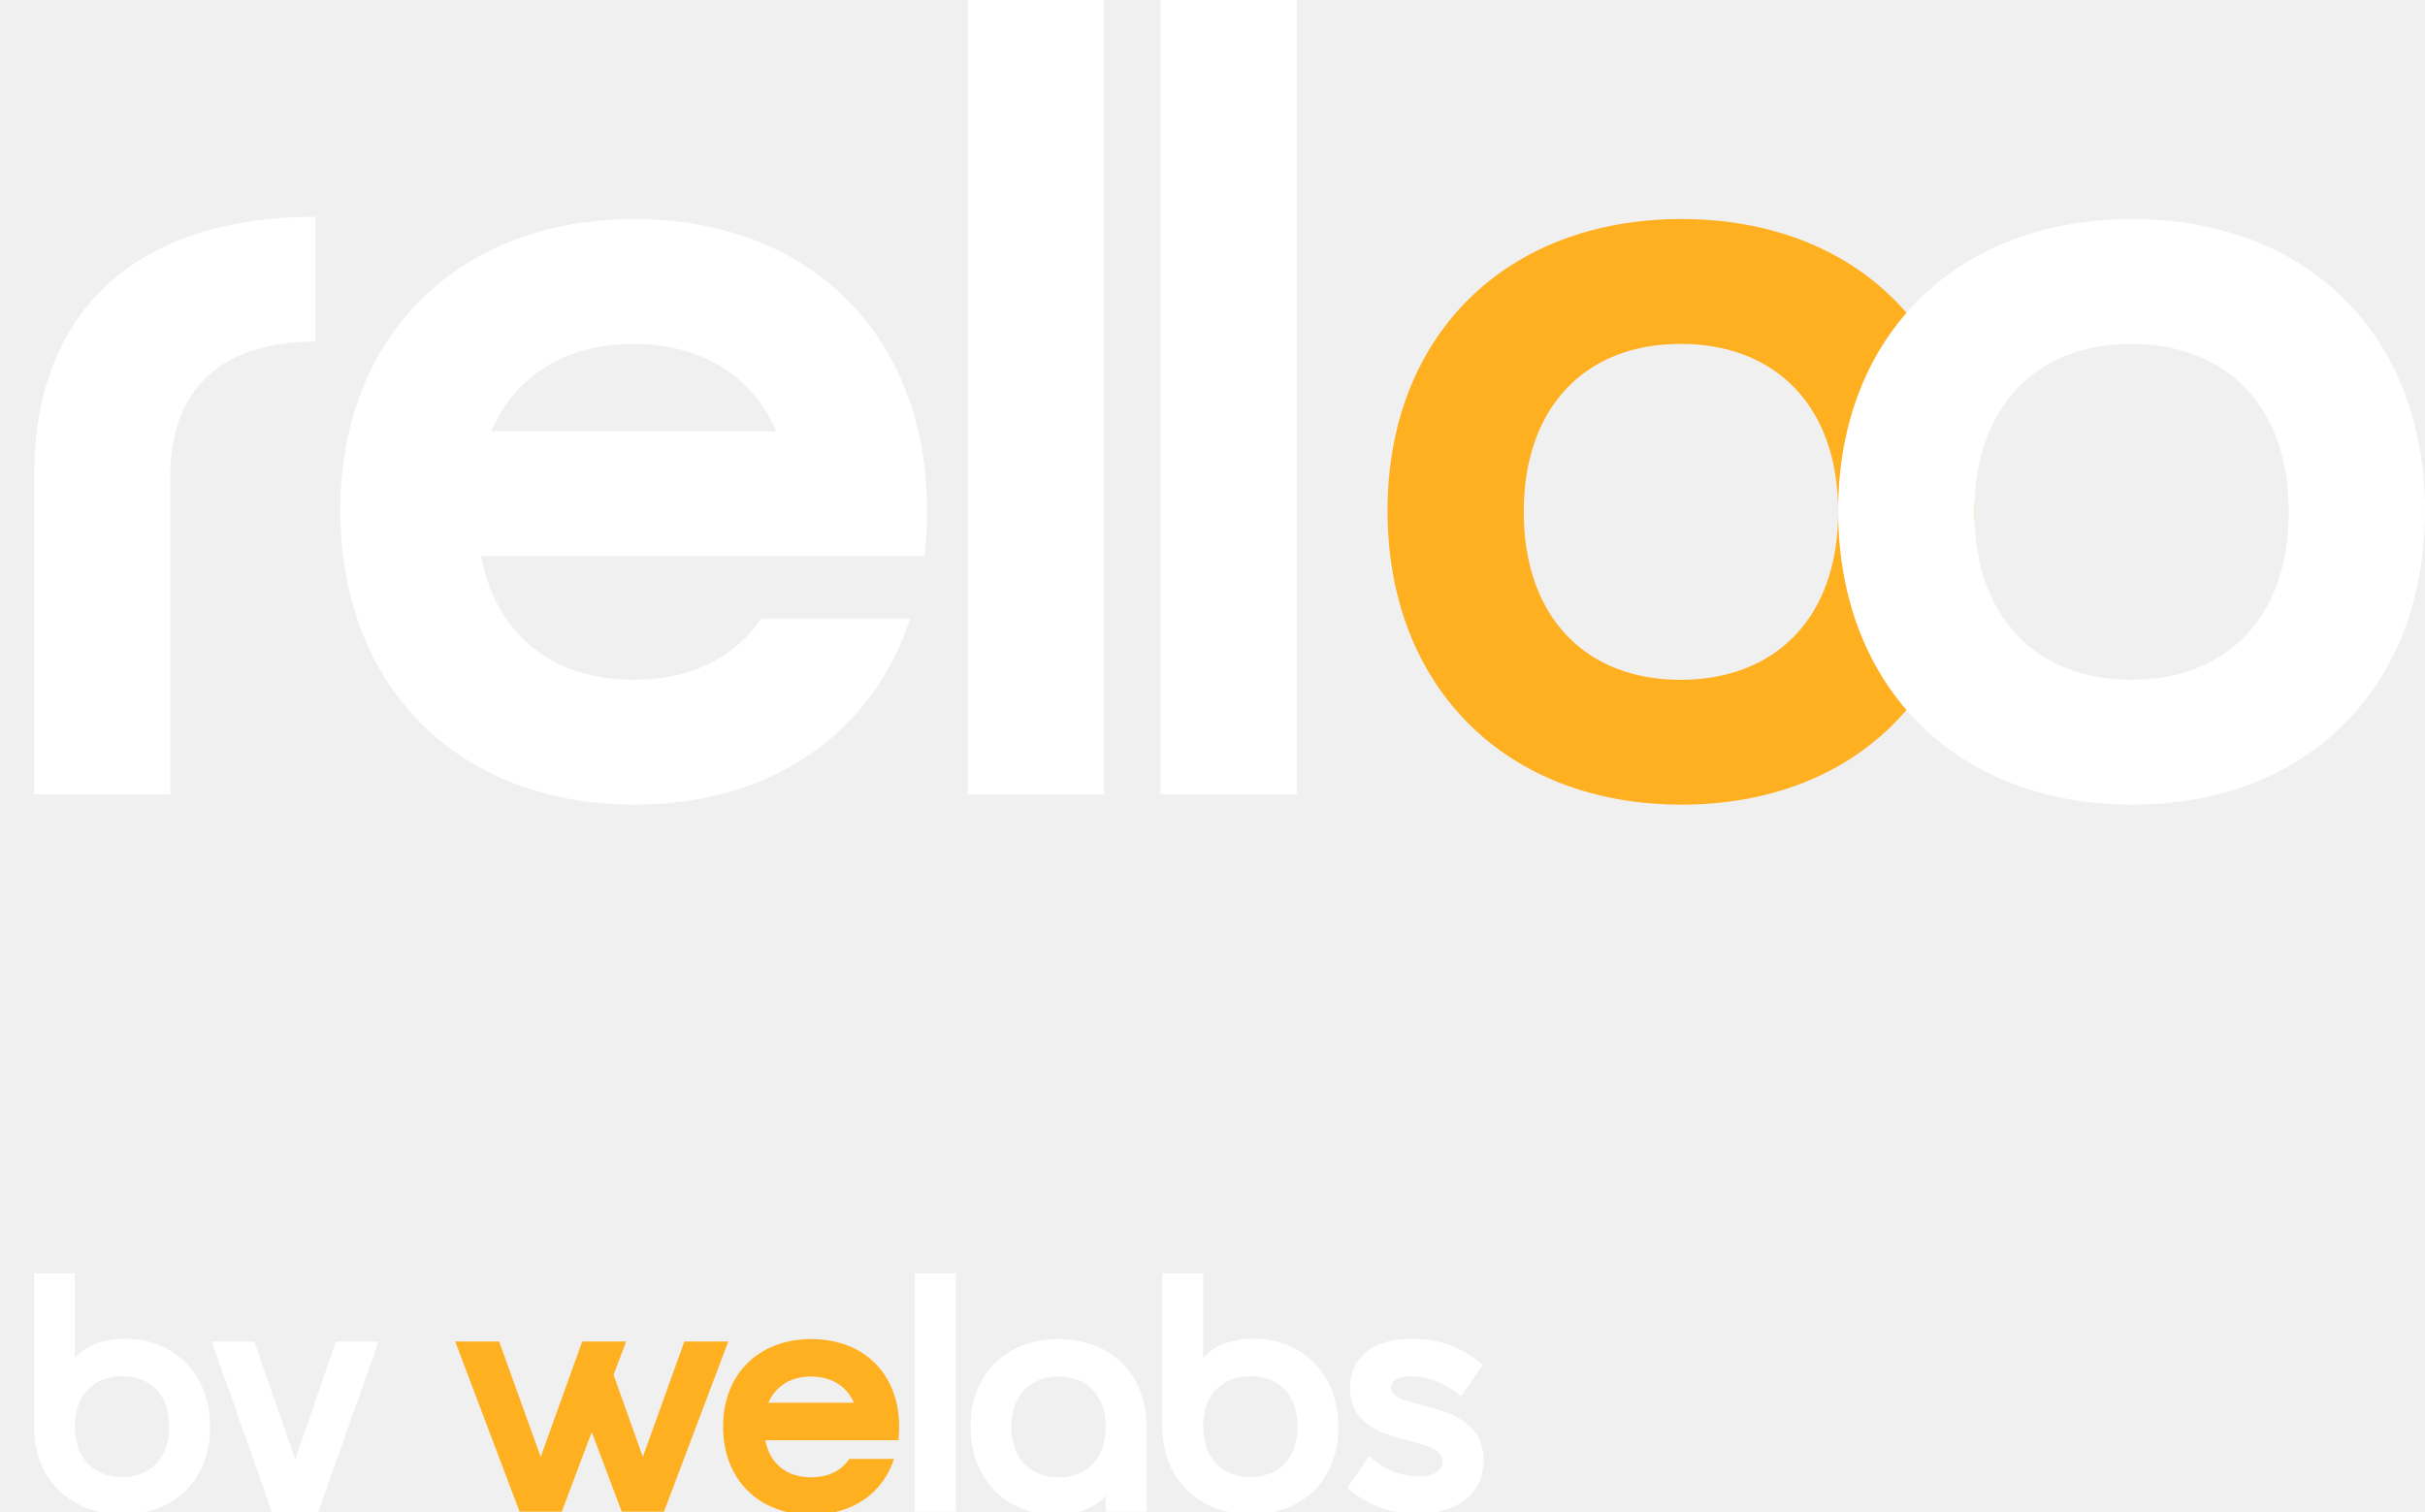
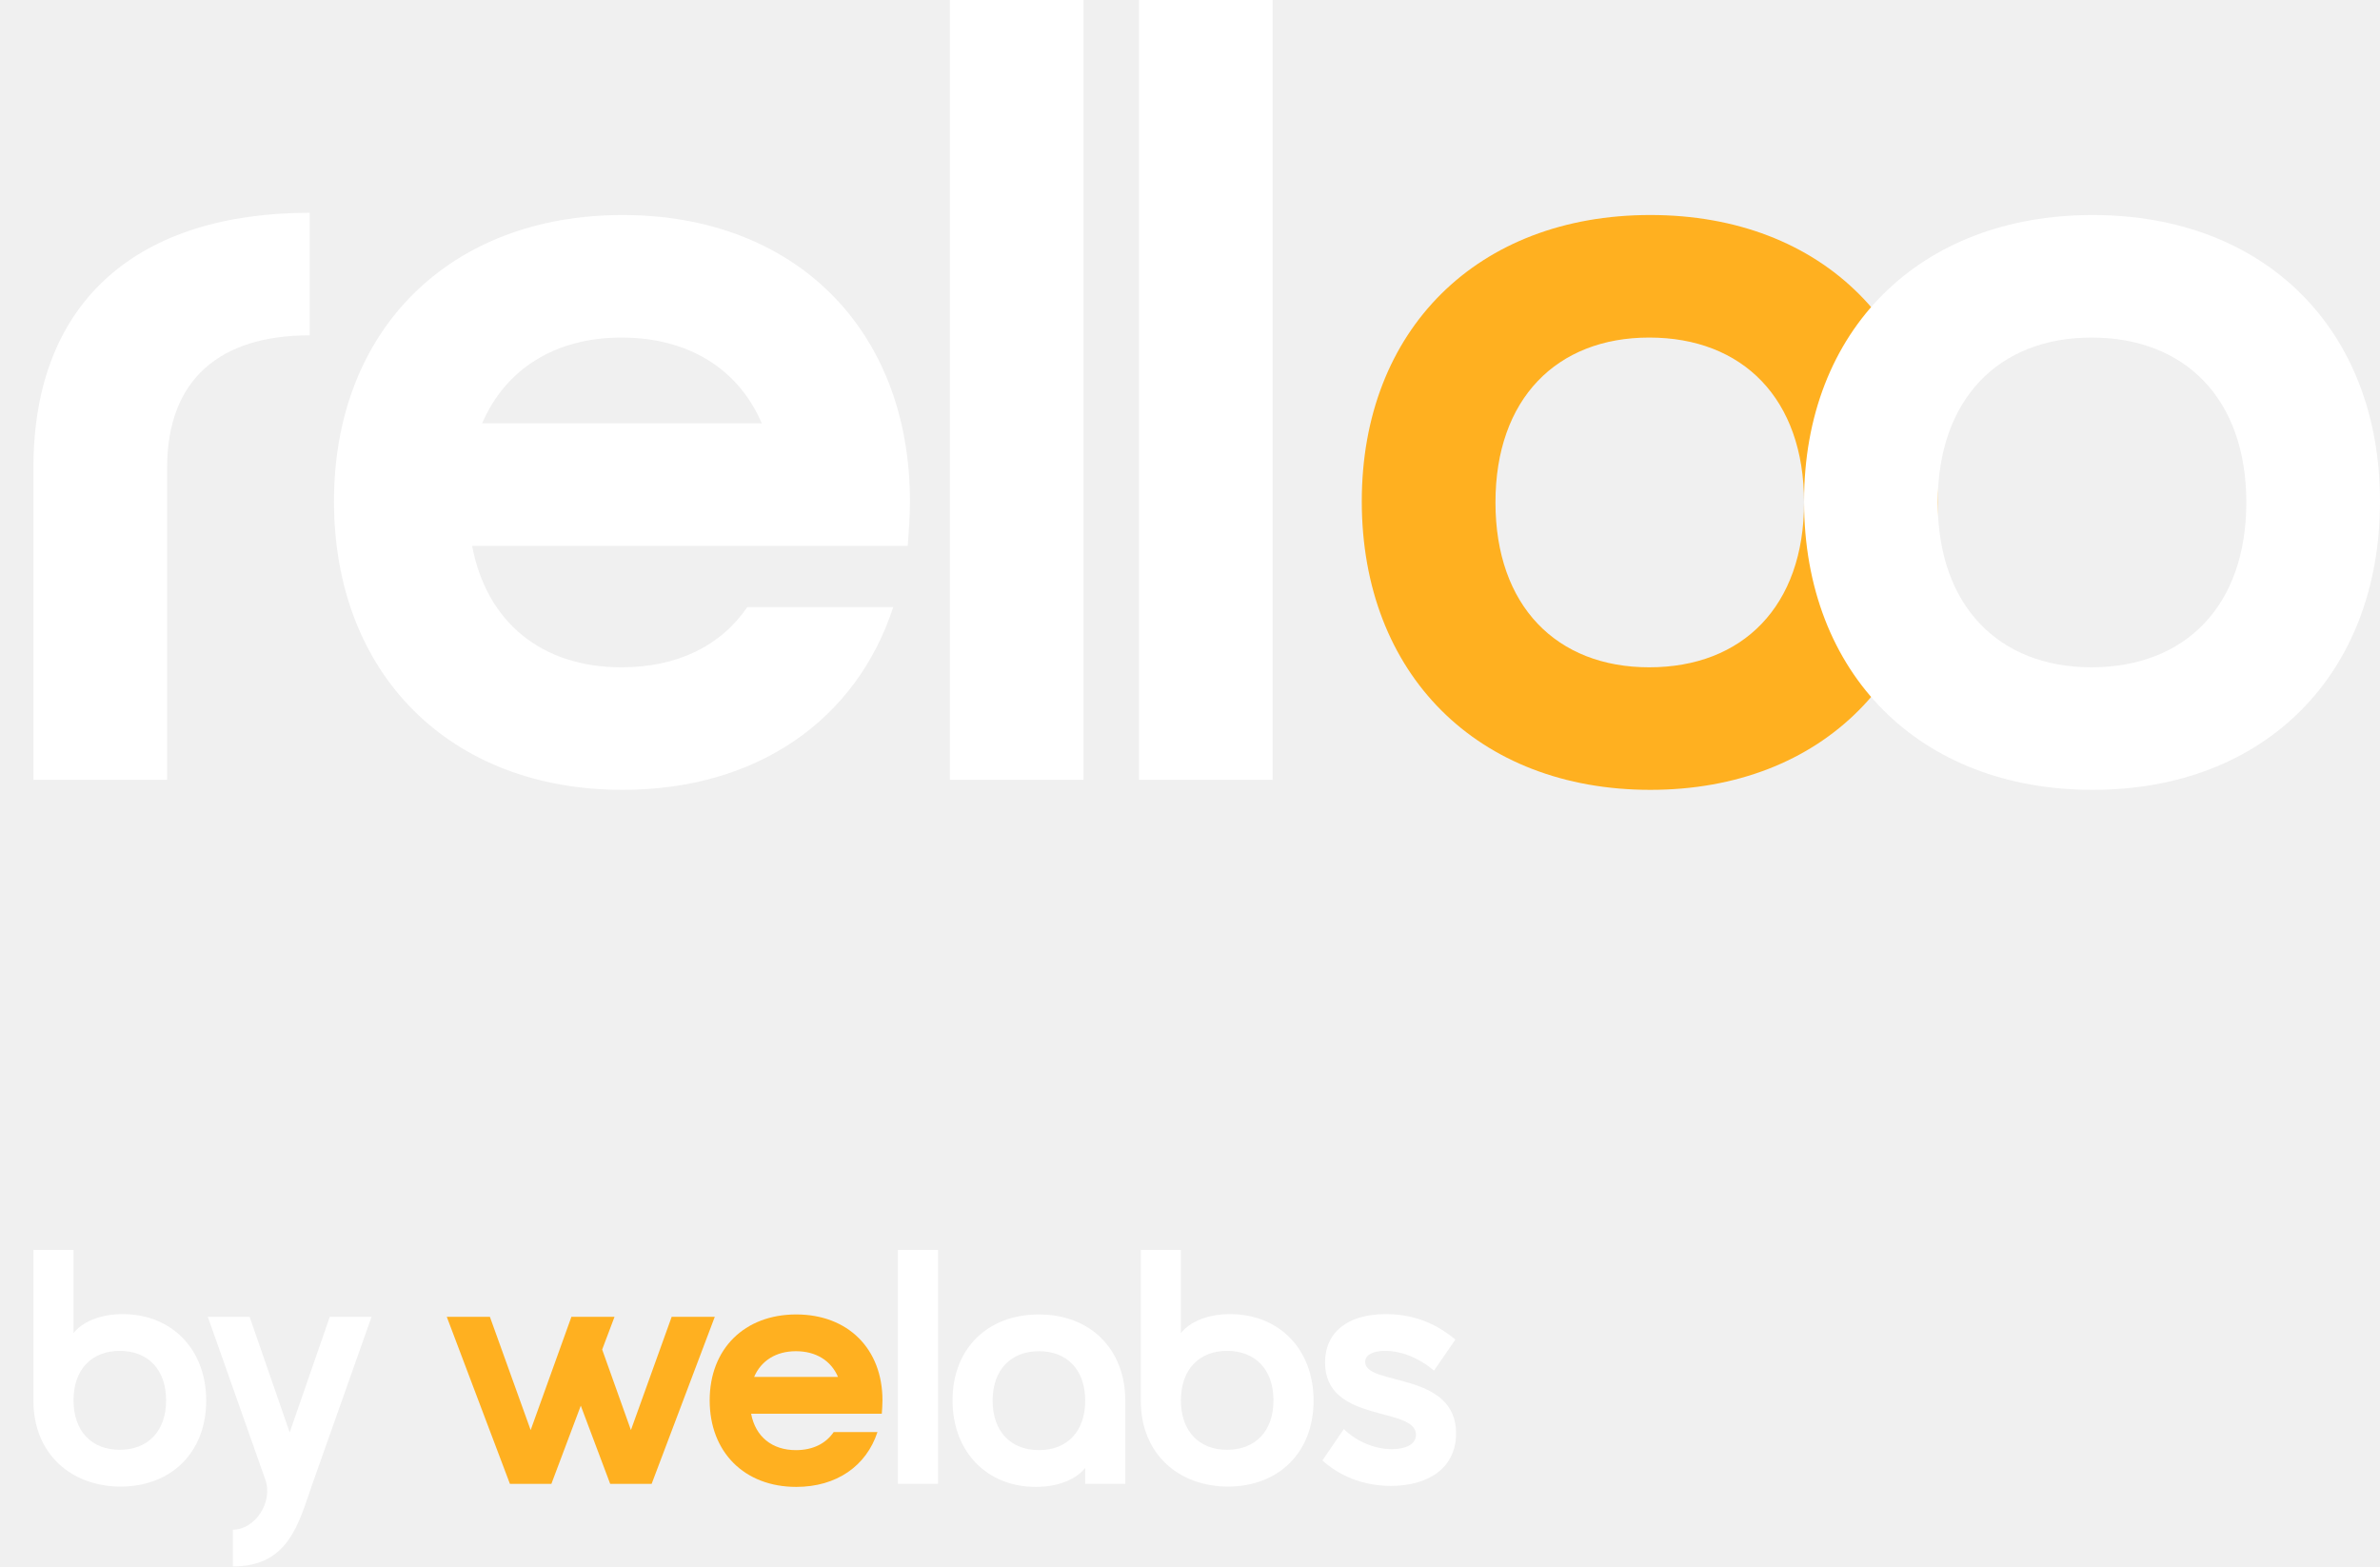
- <svg xmlns="http://www.w3.org/2000/svg" viewBox="0.00 0.00 640.92 399.60">
+ <svg xmlns="http://www.w3.org/2000/svg" viewBox="0.00 0.00 640.92 421.83">
  <g>
    <path d="M4.80 135.00C4.80 181.50 36.00 212.70 82.50 212.70C129.00 212.70 159.90 181.50 159.90 135.00C159.90 88.80 129.00 57.90 82.50 57.90C36.00 57.90 4.80 88.80 4.80 135.00ZM40.80 135.30C40.80 107.40 57.30 90.90 82.20 90.90C107.40 90.90 123.90 107.40 123.90 135.30C123.90 163.20 107.40 179.70 82.20 179.70C57.30 179.70 40.80 163.20 40.80 135.30Z" fill="#FFB020" transform="translate(361.92 0)" />
  </g>
  <g>
    <path d="M9.00 126.00V210.00H45.00V126.00C45.00 102.00 59.40 90.30 83.40 90.30V57.30C37.80 57.30 9.00 80.40 9.00 126.00Z M129.84 114.00C136.14 99.30 149.64 90.90 167.34 90.90C185.34 90.90 198.84 99.30 205.14 114.00ZM167.34 179.70C146.04 179.70 131.04 167.70 127.14 147.00H244.44C244.74 143.10 245.04 139.20 245.04 135.00C245.04 88.80 214.14 57.90 167.64 57.90C121.14 57.90 89.94 88.80 89.94 135.00C89.94 181.50 121.14 212.70 167.64 212.70C203.94 212.70 230.64 193.80 240.54 163.50H201.24C194.04 174.00 182.34 179.70 167.34 179.70Z M255.78 210.00H291.78V0.00H255.78Z M306.72 210.00H342.72V0.00H306.72Z" fill="#FFFFFF" />
    <path d="M4.80 135.00C4.80 181.50 36.00 212.70 82.50 212.70C129.00 212.70 159.90 181.50 159.90 135.00C159.90 88.80 129.00 57.90 82.50 57.90C36.00 57.90 4.80 88.80 4.80 135.00ZM40.80 135.30C40.80 107.40 57.30 90.90 82.20 90.90C107.40 90.90 123.90 107.40 123.90 135.30C123.90 163.20 107.40 179.70 82.20 179.70C57.30 179.70 40.80 163.20 40.80 135.30Z" fill="#FFFFFF" transform="translate(481.02 0)" />
  </g>
  <g transform="translate(6.21 336.60) scale(0.3)">
    <path d="M9.30 0.00V135.30C9.30 183.60 43.80 212.40 87.60 212.40C133.20 212.40 164.40 181.50 164.40 135.30C164.40 88.80 133.20 57.60 89.40 57.60C67.80 57.60 52.50 65.40 45.30 74.70V0.00ZM128.40 135.00C128.40 162.90 111.90 179.40 86.70 179.40C61.80 179.40 45.30 162.90 45.30 135.00C45.30 107.10 61.80 90.60 86.70 90.60C111.90 90.60 128.40 107.10 128.40 135.00Z M217.44 206.10C224.64 226.20 208.44 251.10 188.34 251.10V284.10C238.74 284.10 247.44 245.10 259.74 210.00L312.84 60.00H275.34L239.34 163.80L203.34 60.00H165.84Z" fill="#FFFFFF" />
    <g transform="translate(380.34 0)">
      <path d="M56.70 210.00H93.90L120.30 139.80L146.70 210.00H183.90L240.60 60.00H201.90L165.30 161.70L139.50 89.40L150.60 60.00H111.90L75.30 161.70L38.70 60.00H0.00ZM275.90 114.00C282.20 99.30 295.70 90.90 313.40 90.90C331.40 90.90 344.90 99.30 351.20 114.00ZM313.40 179.70C292.10 179.70 277.10 167.70 273.20 147.00H390.50C390.80 143.10 391.10 139.20 391.10 135.00C391.10 88.80 360.20 57.90 313.70 57.90C267.20 57.90 236.00 88.80 236.00 135.00C236.00 181.50 267.20 212.70 313.70 212.70C350.00 212.70 376.70 193.80 386.60 163.50H347.30C340.10 174.00 328.40 179.70 313.40 179.70Z" fill="#FFB020" />
      <path d="M405.00 210.00H441.00V0.00H405.00ZM531.40 57.90C485.20 57.90 454.00 88.80 454.00 135.00C454.00 181.50 485.20 212.70 528.70 212.70C550.60 212.70 565.90 204.90 573.10 195.60V210.00H609.10V135.60C609.10 89.10 577.90 57.90 531.40 57.90ZM573.10 135.30C573.10 163.20 556.60 179.70 531.70 179.70C506.50 179.70 490.00 163.20 490.00 135.30C490.00 107.40 506.50 90.90 531.70 90.90C556.60 90.90 573.10 107.40 573.10 135.30ZM623.00 0.00V135.30C623.00 183.60 657.50 212.40 701.30 212.40C746.90 212.40 778.10 181.50 778.10 135.30C778.10 88.80 746.90 57.60 703.10 57.60C681.50 57.60 666.20 65.40 659.00 74.70V0.00ZM742.10 135.00C742.10 162.90 725.60 179.40 700.40 179.40C675.50 179.40 659.00 162.90 659.00 135.00C659.00 107.10 675.50 90.60 700.40 90.60C725.60 90.60 742.10 107.10 742.10 135.00ZM824.40 100.50C824.40 94.50 830.70 90.60 842.40 90.60C854.70 90.60 870.30 95.10 886.20 108.30L905.40 80.40C892.20 69.60 872.70 57.60 843.00 57.60C809.10 57.60 788.40 73.50 788.40 101.10C788.40 156.00 870.00 140.10 870.00 165.90C870.00 174.60 860.70 178.80 848.40 178.80C833.70 178.80 817.80 172.80 805.20 160.80L786.00 189.00C795.30 197.40 815.70 211.80 847.50 211.80C881.70 211.80 906.00 195.30 906.00 164.70C906.00 108.60 824.40 122.40 824.40 100.50Z" fill="#FFFFFF" />
    </g>
  </g>
</svg>
